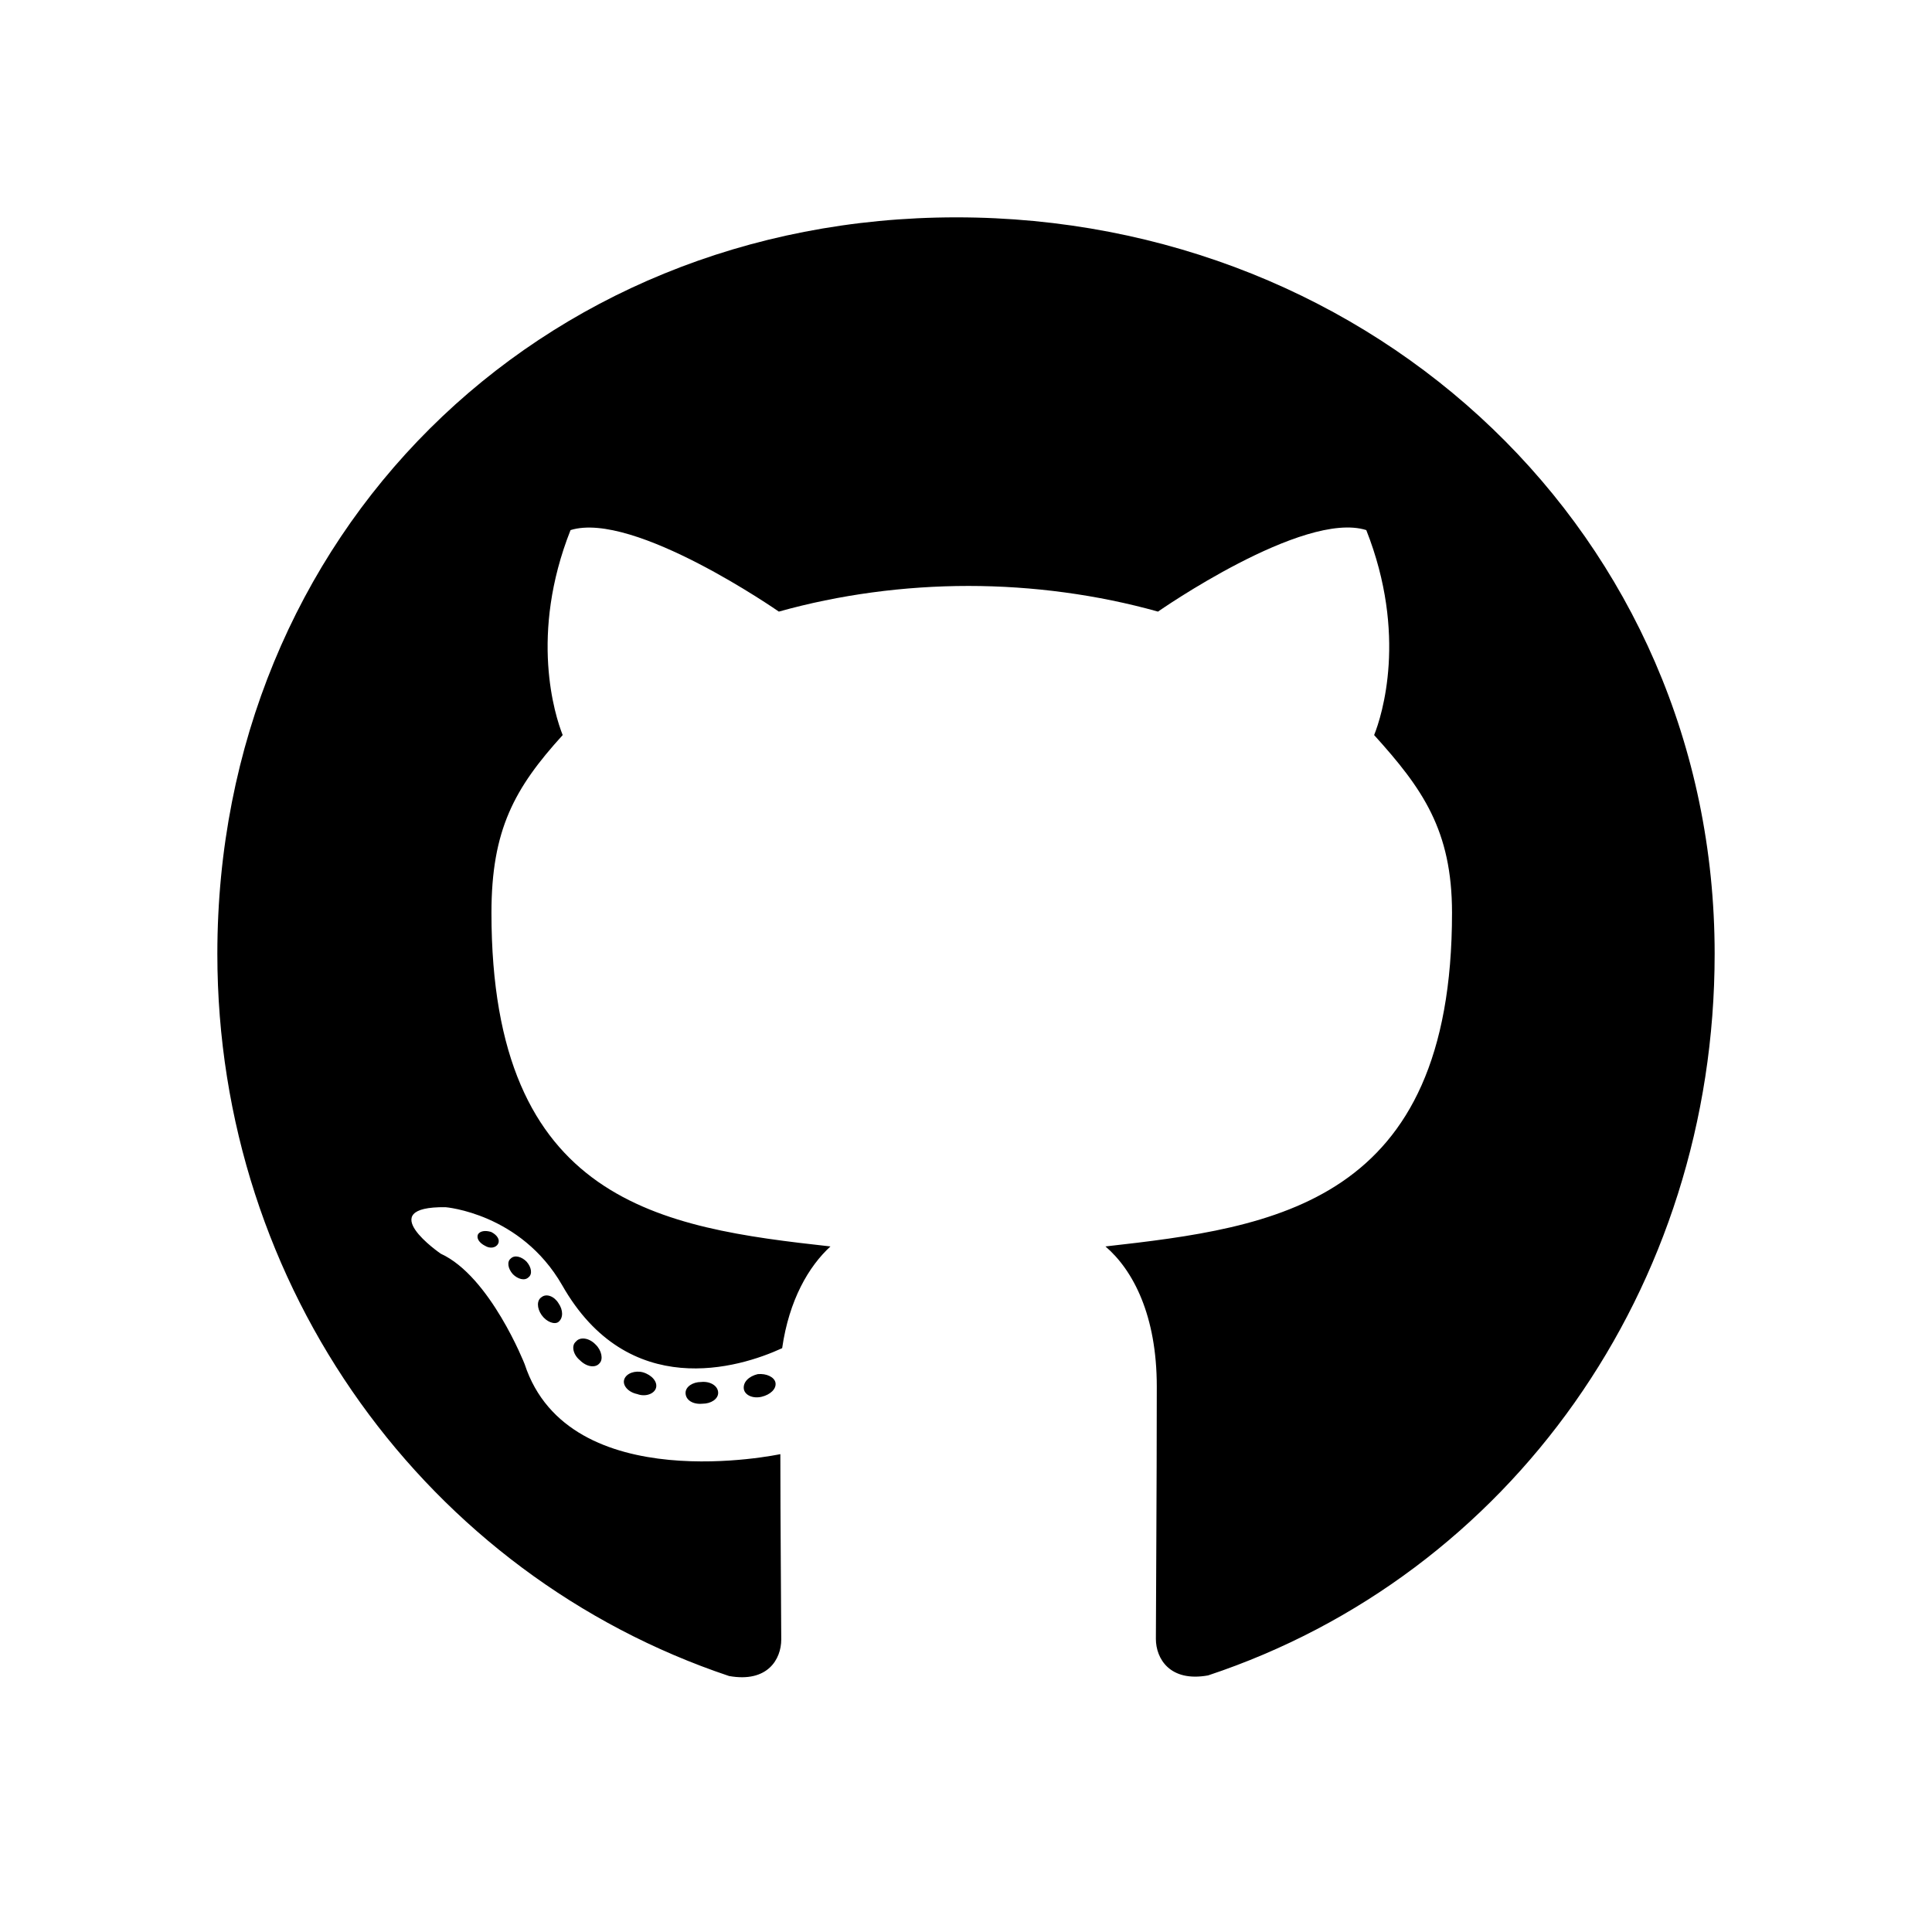
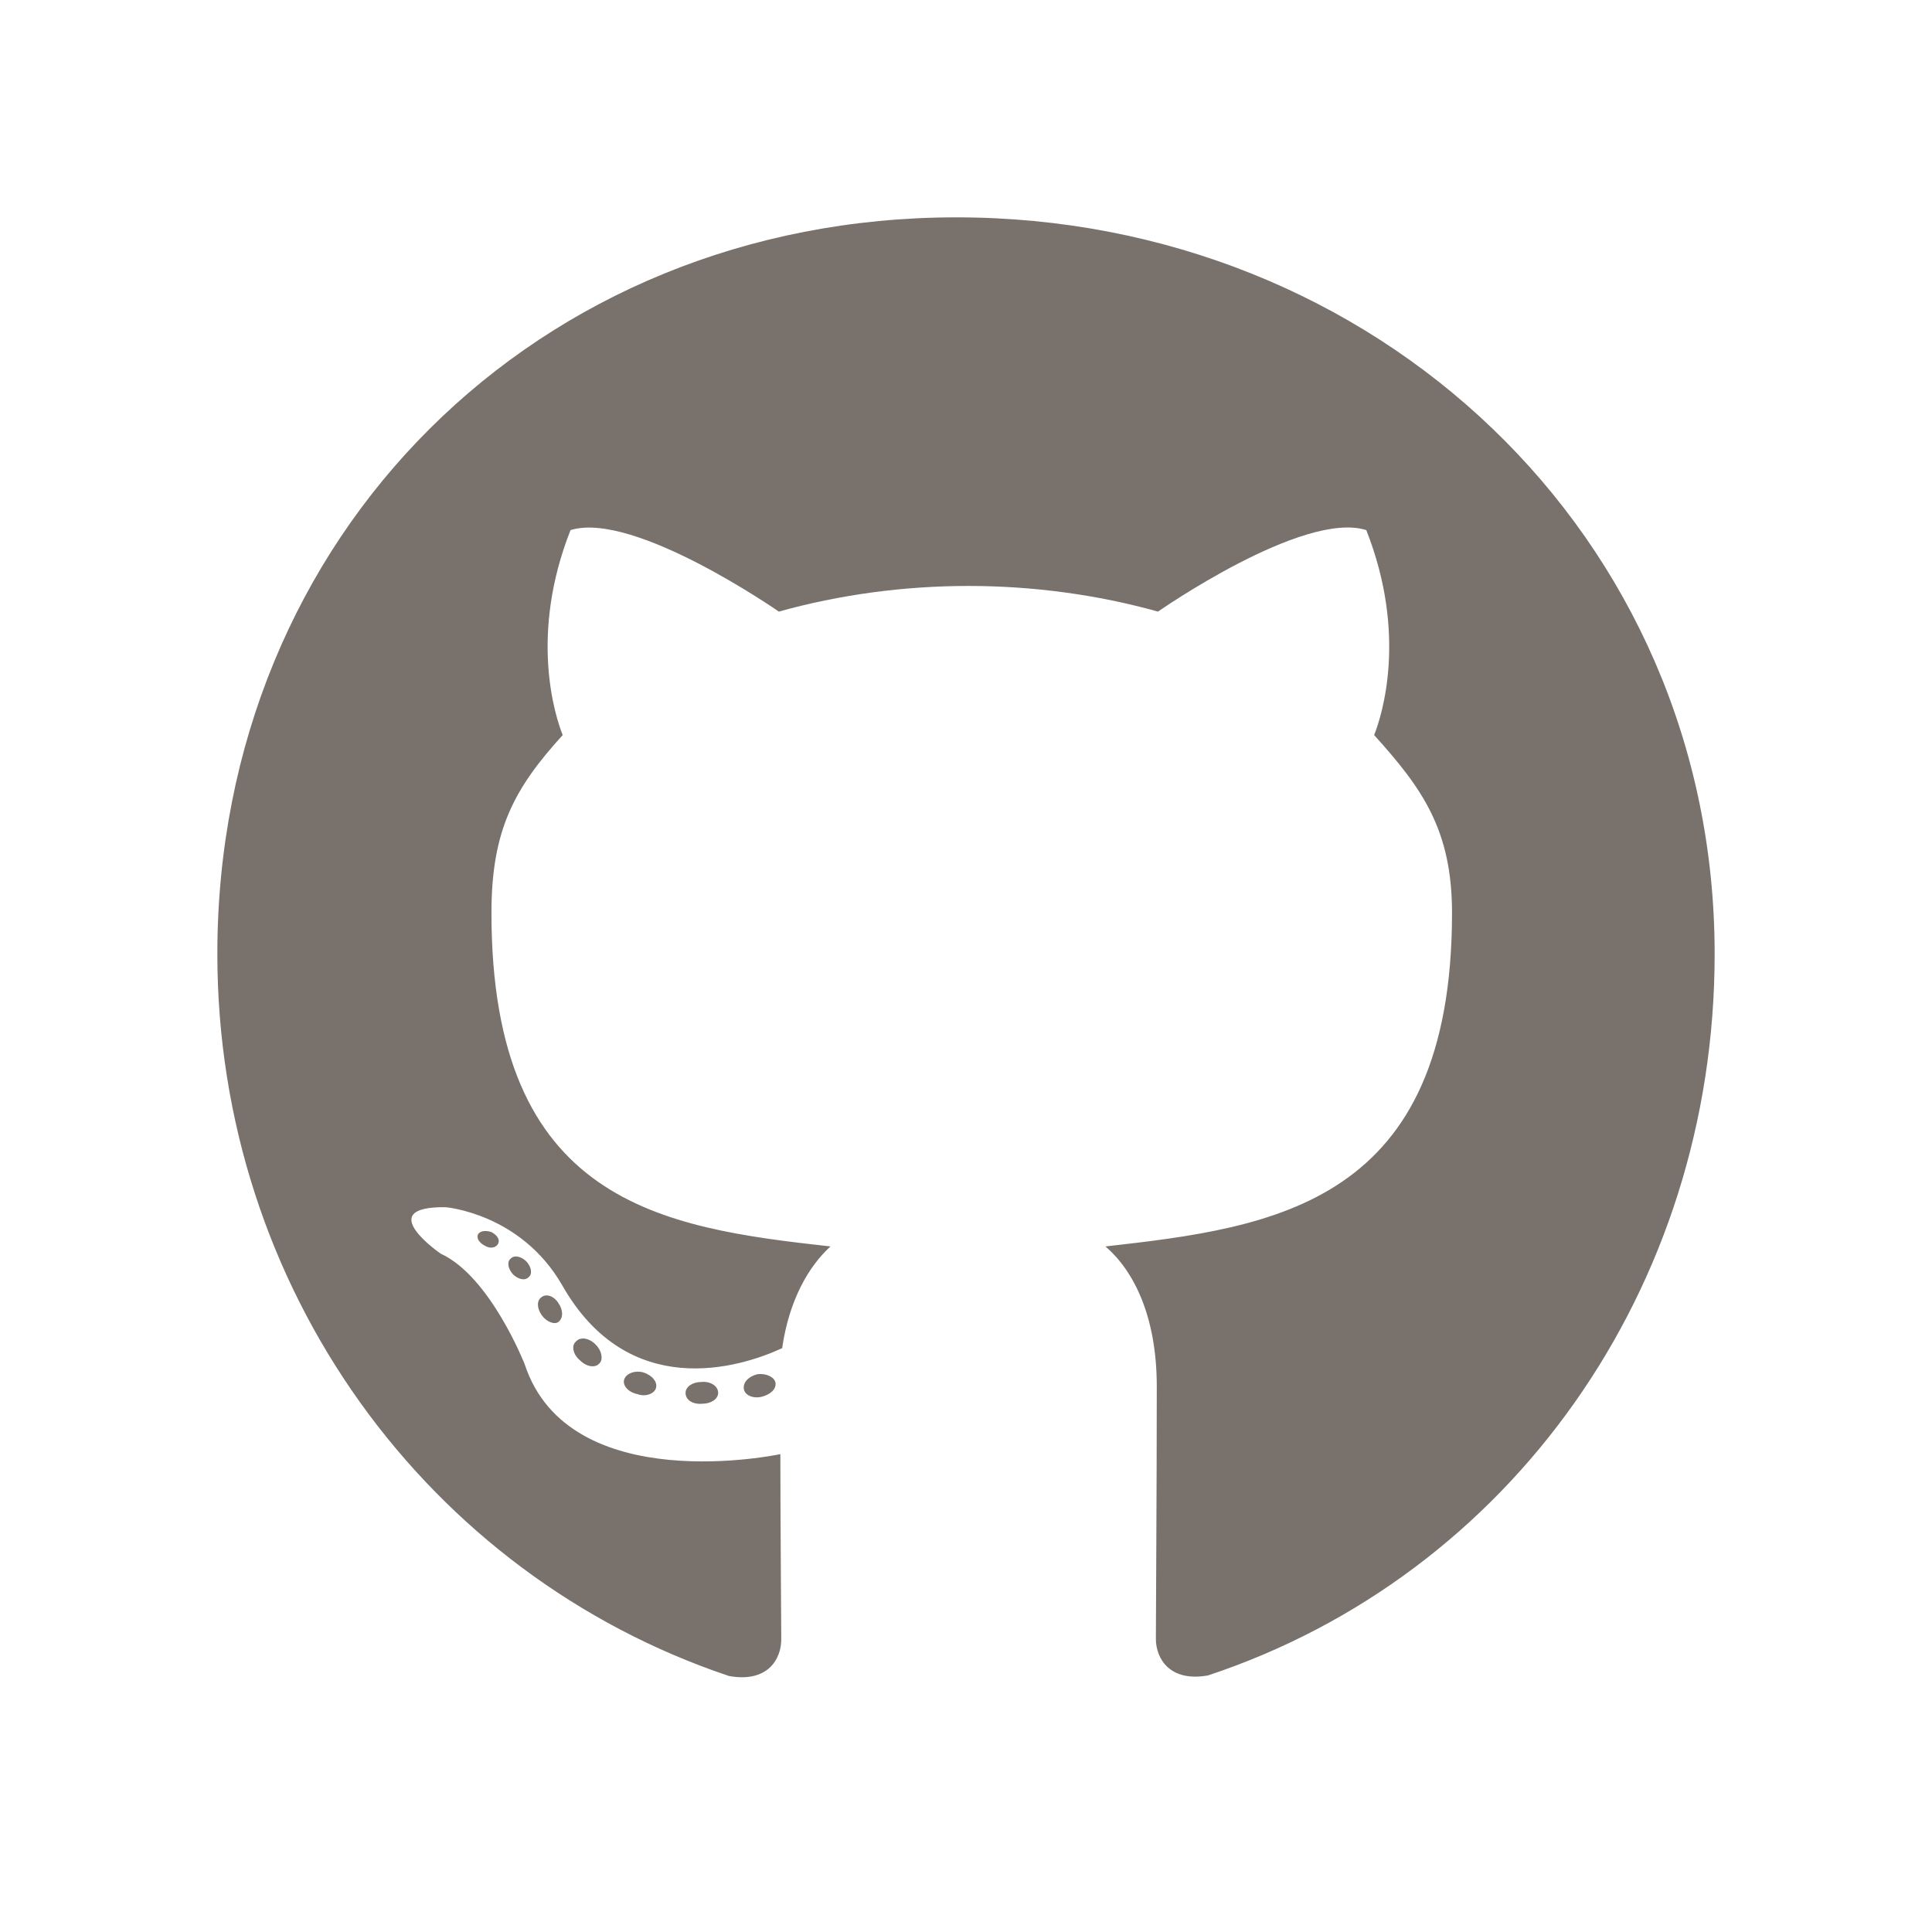
<svg xmlns="http://www.w3.org/2000/svg" viewBox="0 0 640 640">
-   <path d="M237.9 461.4C237.9 463.4 235.6 465 232.7 465C229.4 465.3 227.1 463.7 227.1 461.4C227.1 459.4 229.4 457.8 232.3 457.8C235.3 457.5 237.9 459.1 237.9 461.4zM206.8 456.9C206.1 458.9 208.1 461.2 211.1 461.8C213.7 462.8 216.7 461.8 217.3 459.8C217.9 457.8 216 455.5 213 454.6C210.4 453.9 207.5 454.9 206.8 456.9zM251 455.2C248.1 455.9 246.1 457.8 246.4 460.1C246.7 462.1 249.3 463.4 252.3 462.7C255.2 462 257.2 460.1 256.9 458.1C256.6 456.2 253.9 454.9 251 455.2zM316.8 72C178.1 72 72 177.3 72 316C72 426.9 141.8 521.8 241.5 555.2C254.3 557.5 258.8 549.6 258.8 543.1C258.8 536.9 258.5 502.7 258.5 481.7C258.5 481.7 188.5 496.7 173.8 451.9C173.8 451.9 162.4 422.8 146 415.3C146 415.3 123.1 399.6 147.6 399.9C147.6 399.9 172.5 401.9 186.2 425.7C208.1 464.3 244.8 453.2 259.1 446.6C261.4 430.6 267.9 419.5 275.1 412.9C219.2 406.7 162.8 398.6 162.8 302.4C162.8 274.9 170.4 261.1 186.4 243.5C183.8 237 175.3 210.2 189 175.6C209.9 169.1 258 202.6 258 202.6C278 197 299.5 194.1 320.8 194.1C342.1 194.1 363.6 197 383.6 202.6C383.6 202.6 431.7 169 452.6 175.6C466.3 210.3 457.8 237 455.2 243.5C471.2 261.2 481 275 481 302.4C481 398.9 422.1 406.6 366.2 412.9C375.4 420.8 383.2 435.8 383.2 459.3C383.2 493 382.9 534.7 382.9 542.9C382.9 549.4 387.5 557.3 400.2 555C500.2 521.8 568 426.9 568 316C568 177.3 455.5 72 316.8 72zM169.2 416.9C167.9 417.9 168.2 420.2 169.9 422.1C171.5 423.7 173.8 424.4 175.1 423.1C176.4 422.1 176.1 419.8 174.4 417.9C172.8 416.3 170.5 415.6 169.2 416.9zM158.4 408.8C157.7 410.1 158.7 411.7 160.7 412.7C162.3 413.7 164.3 413.4 165 412C165.7 410.7 164.7 409.1 162.7 408.1C160.7 407.5 159.1 407.8 158.4 408.8zM190.8 444.4C189.2 445.7 189.8 448.7 192.1 450.6C194.4 452.9 197.3 453.2 198.6 451.6C199.9 450.3 199.3 447.3 197.3 445.4C195.1 443.1 192.1 442.8 190.8 444.4zM179.4 429.7C177.8 430.7 177.8 433.3 179.4 435.6C181 437.9 183.7 438.9 185 437.9C186.6 436.6 186.6 434 185 431.7C183.6 429.4 181 428.4 179.4 429.7z" />
+   <path fill="#78716c" d="M237.9 461.4C237.9 463.4 235.6 465 232.7 465C229.4 465.3 227.1 463.7 227.1 461.4C227.1 459.4 229.4 457.8 232.3 457.8C235.3 457.5 237.9 459.1 237.9 461.4zM206.8 456.9C206.1 458.9 208.1 461.2 211.1 461.8C213.7 462.8 216.7 461.8 217.3 459.8C217.9 457.8 216 455.5 213 454.6C210.4 453.9 207.5 454.9 206.8 456.9zM251 455.2C248.1 455.9 246.1 457.8 246.4 460.1C246.7 462.1 249.3 463.4 252.3 462.7C255.2 462 257.2 460.1 256.9 458.1C256.6 456.2 253.9 454.9 251 455.2zM316.8 72C178.1 72 72 177.3 72 316C72 426.9 141.8 521.8 241.5 555.2C254.3 557.5 258.8 549.6 258.8 543.1C258.8 536.9 258.5 502.7 258.5 481.7C258.5 481.7 188.5 496.7 173.8 451.9C173.8 451.9 162.4 422.8 146 415.3C146 415.3 123.1 399.6 147.6 399.9C147.6 399.9 172.5 401.9 186.2 425.7C208.1 464.3 244.8 453.2 259.1 446.6C261.4 430.6 267.9 419.5 275.1 412.9C219.2 406.7 162.8 398.6 162.8 302.4C162.8 274.9 170.4 261.1 186.4 243.5C183.8 237 175.3 210.2 189 175.6C209.9 169.1 258 202.6 258 202.6C278 197 299.5 194.1 320.8 194.1C342.1 194.1 363.6 197 383.6 202.6C383.6 202.6 431.7 169 452.6 175.6C466.3 210.3 457.8 237 455.2 243.5C471.2 261.2 481 275 481 302.4C481 398.9 422.1 406.6 366.2 412.9C375.4 420.8 383.2 435.8 383.2 459.3C383.2 493 382.9 534.7 382.9 542.9C382.9 549.4 387.5 557.3 400.2 555C500.2 521.8 568 426.9 568 316C568 177.3 455.5 72 316.8 72zM169.2 416.9C167.9 417.9 168.2 420.2 169.9 422.1C171.5 423.7 173.8 424.4 175.1 423.1C176.4 422.1 176.1 419.8 174.4 417.9C172.8 416.3 170.5 415.6 169.2 416.9zM158.4 408.8C157.7 410.1 158.7 411.7 160.7 412.7C162.3 413.7 164.3 413.4 165 412C165.7 410.7 164.7 409.1 162.7 408.1C160.7 407.5 159.1 407.8 158.4 408.8zM190.8 444.4C189.2 445.7 189.8 448.7 192.1 450.6C194.4 452.9 197.3 453.2 198.6 451.6C199.9 450.3 199.3 447.3 197.3 445.4C195.1 443.1 192.1 442.8 190.8 444.4zM179.4 429.7C177.8 430.7 177.8 433.3 179.4 435.6C181 437.9 183.7 438.9 185 437.9C186.6 436.6 186.6 434 185 431.7C183.6 429.4 181 428.4 179.4 429.7z" />
</svg>
